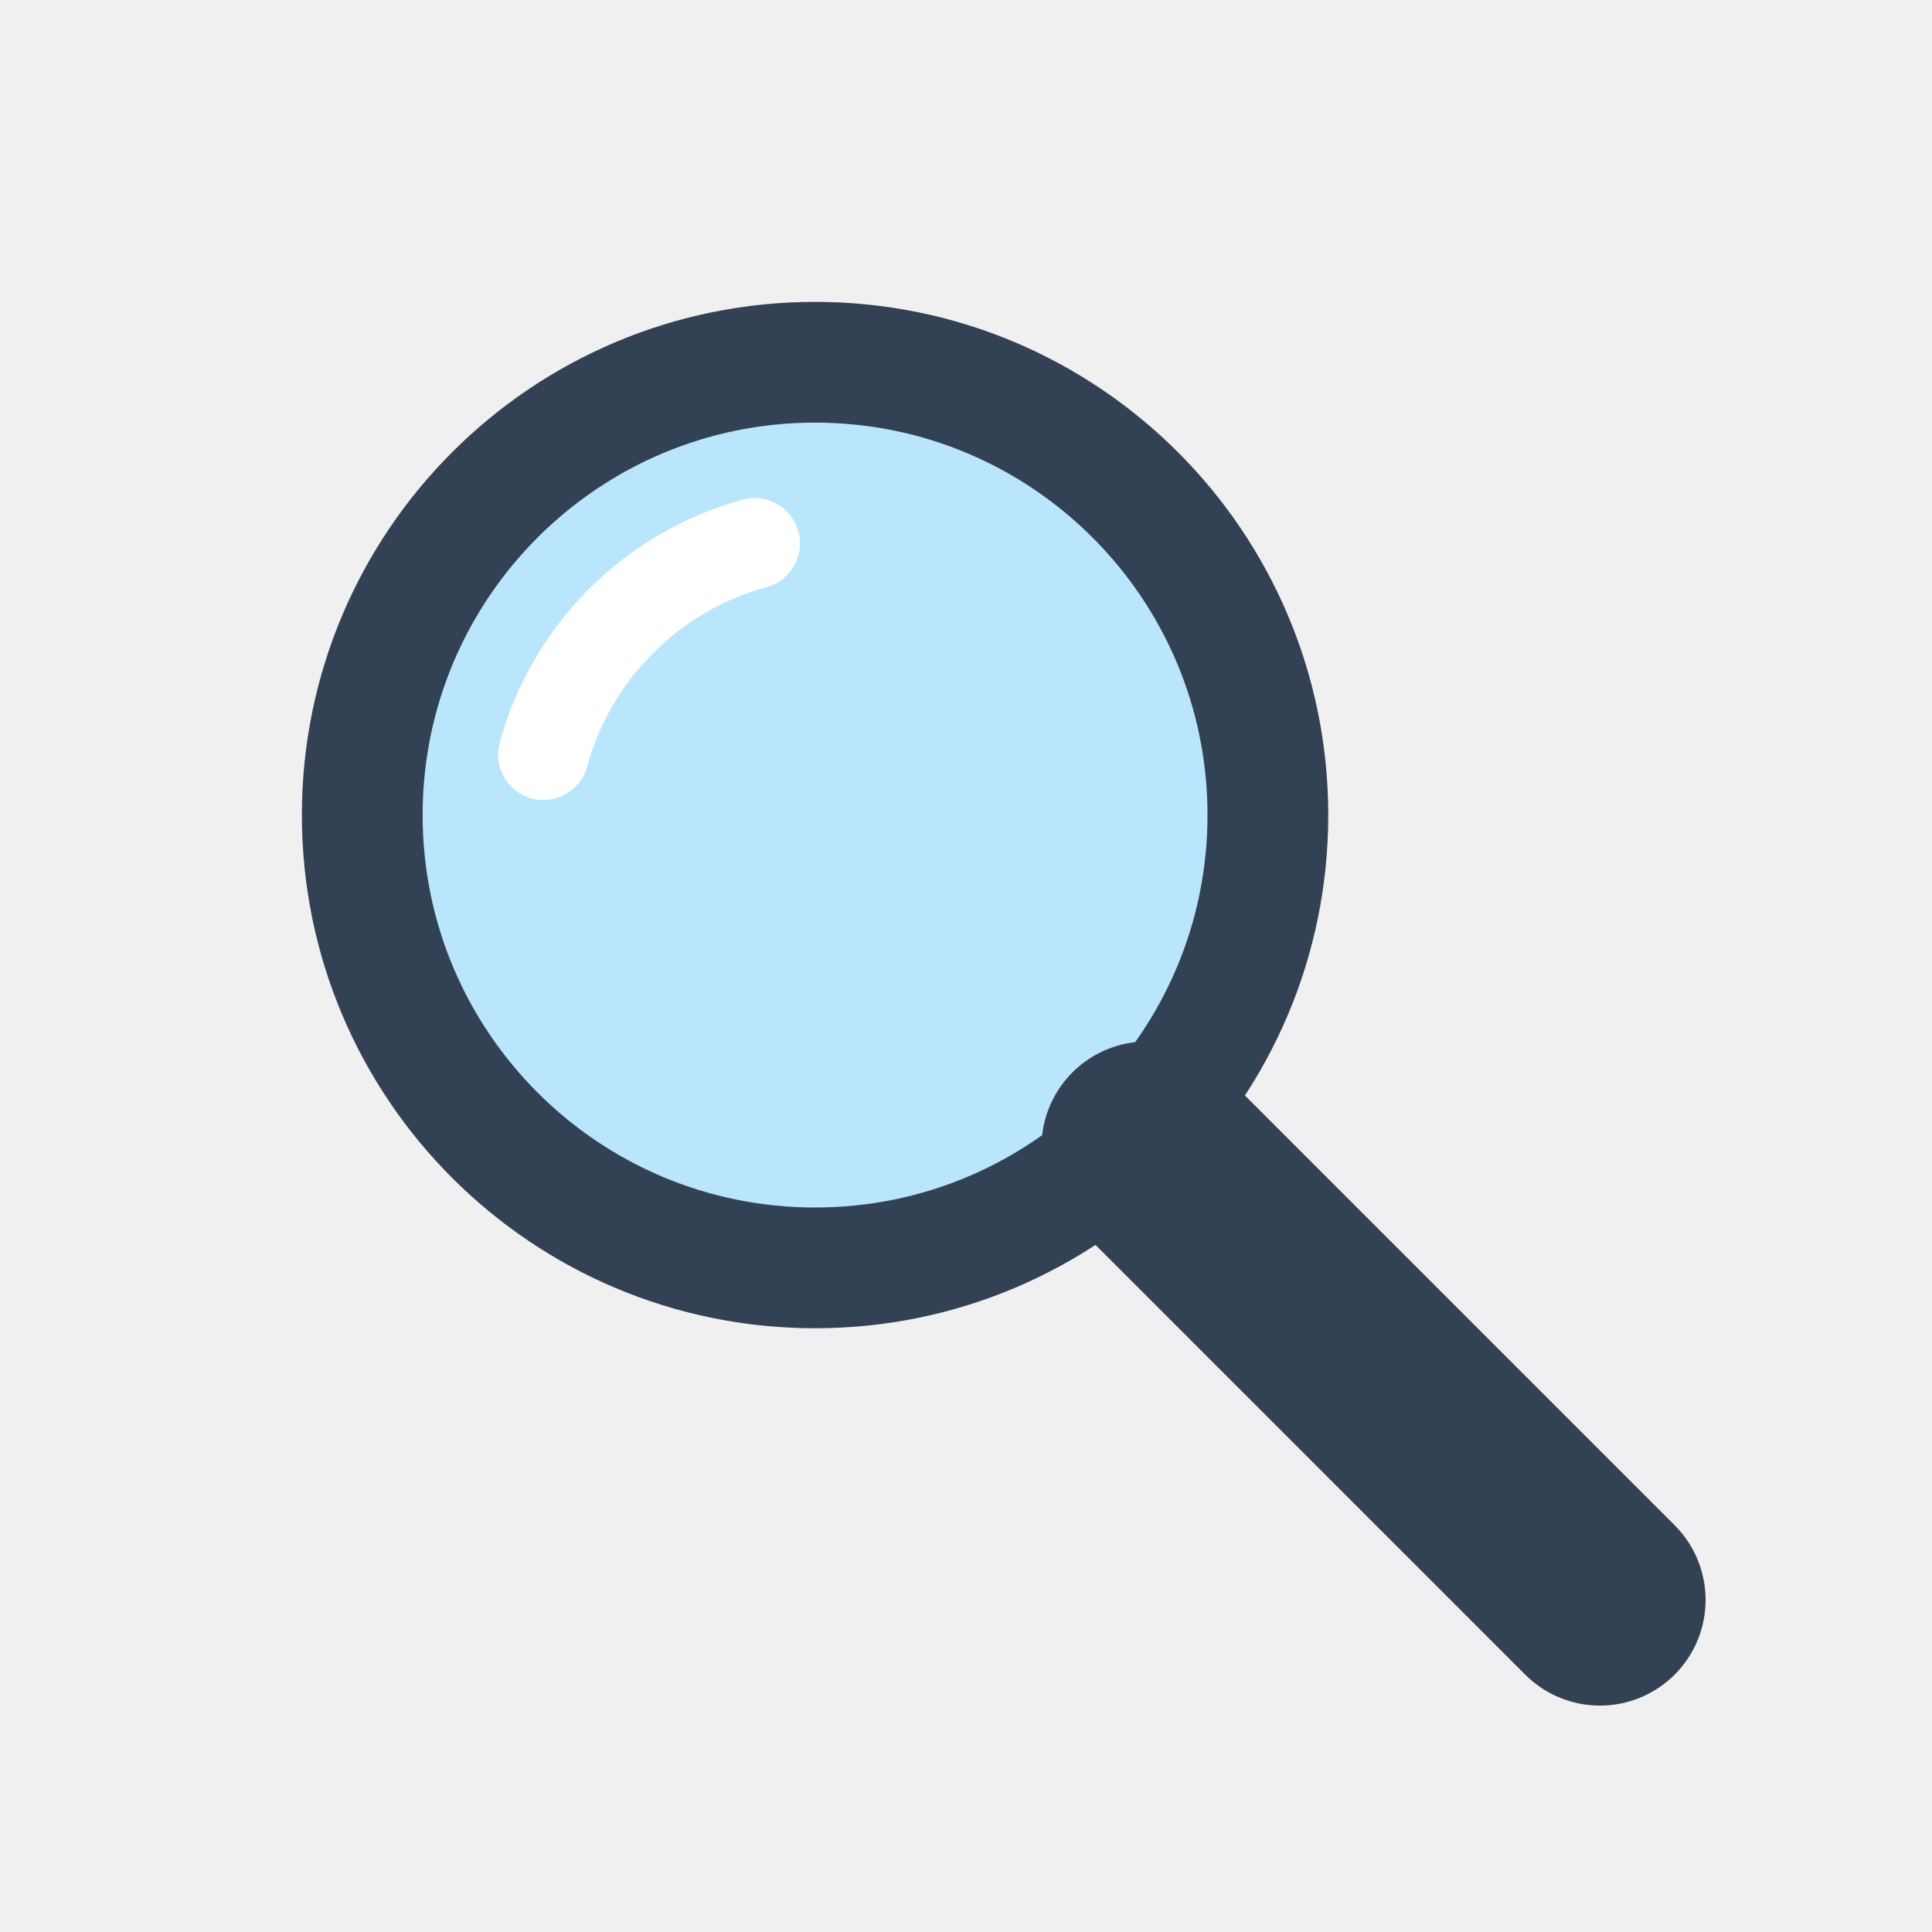
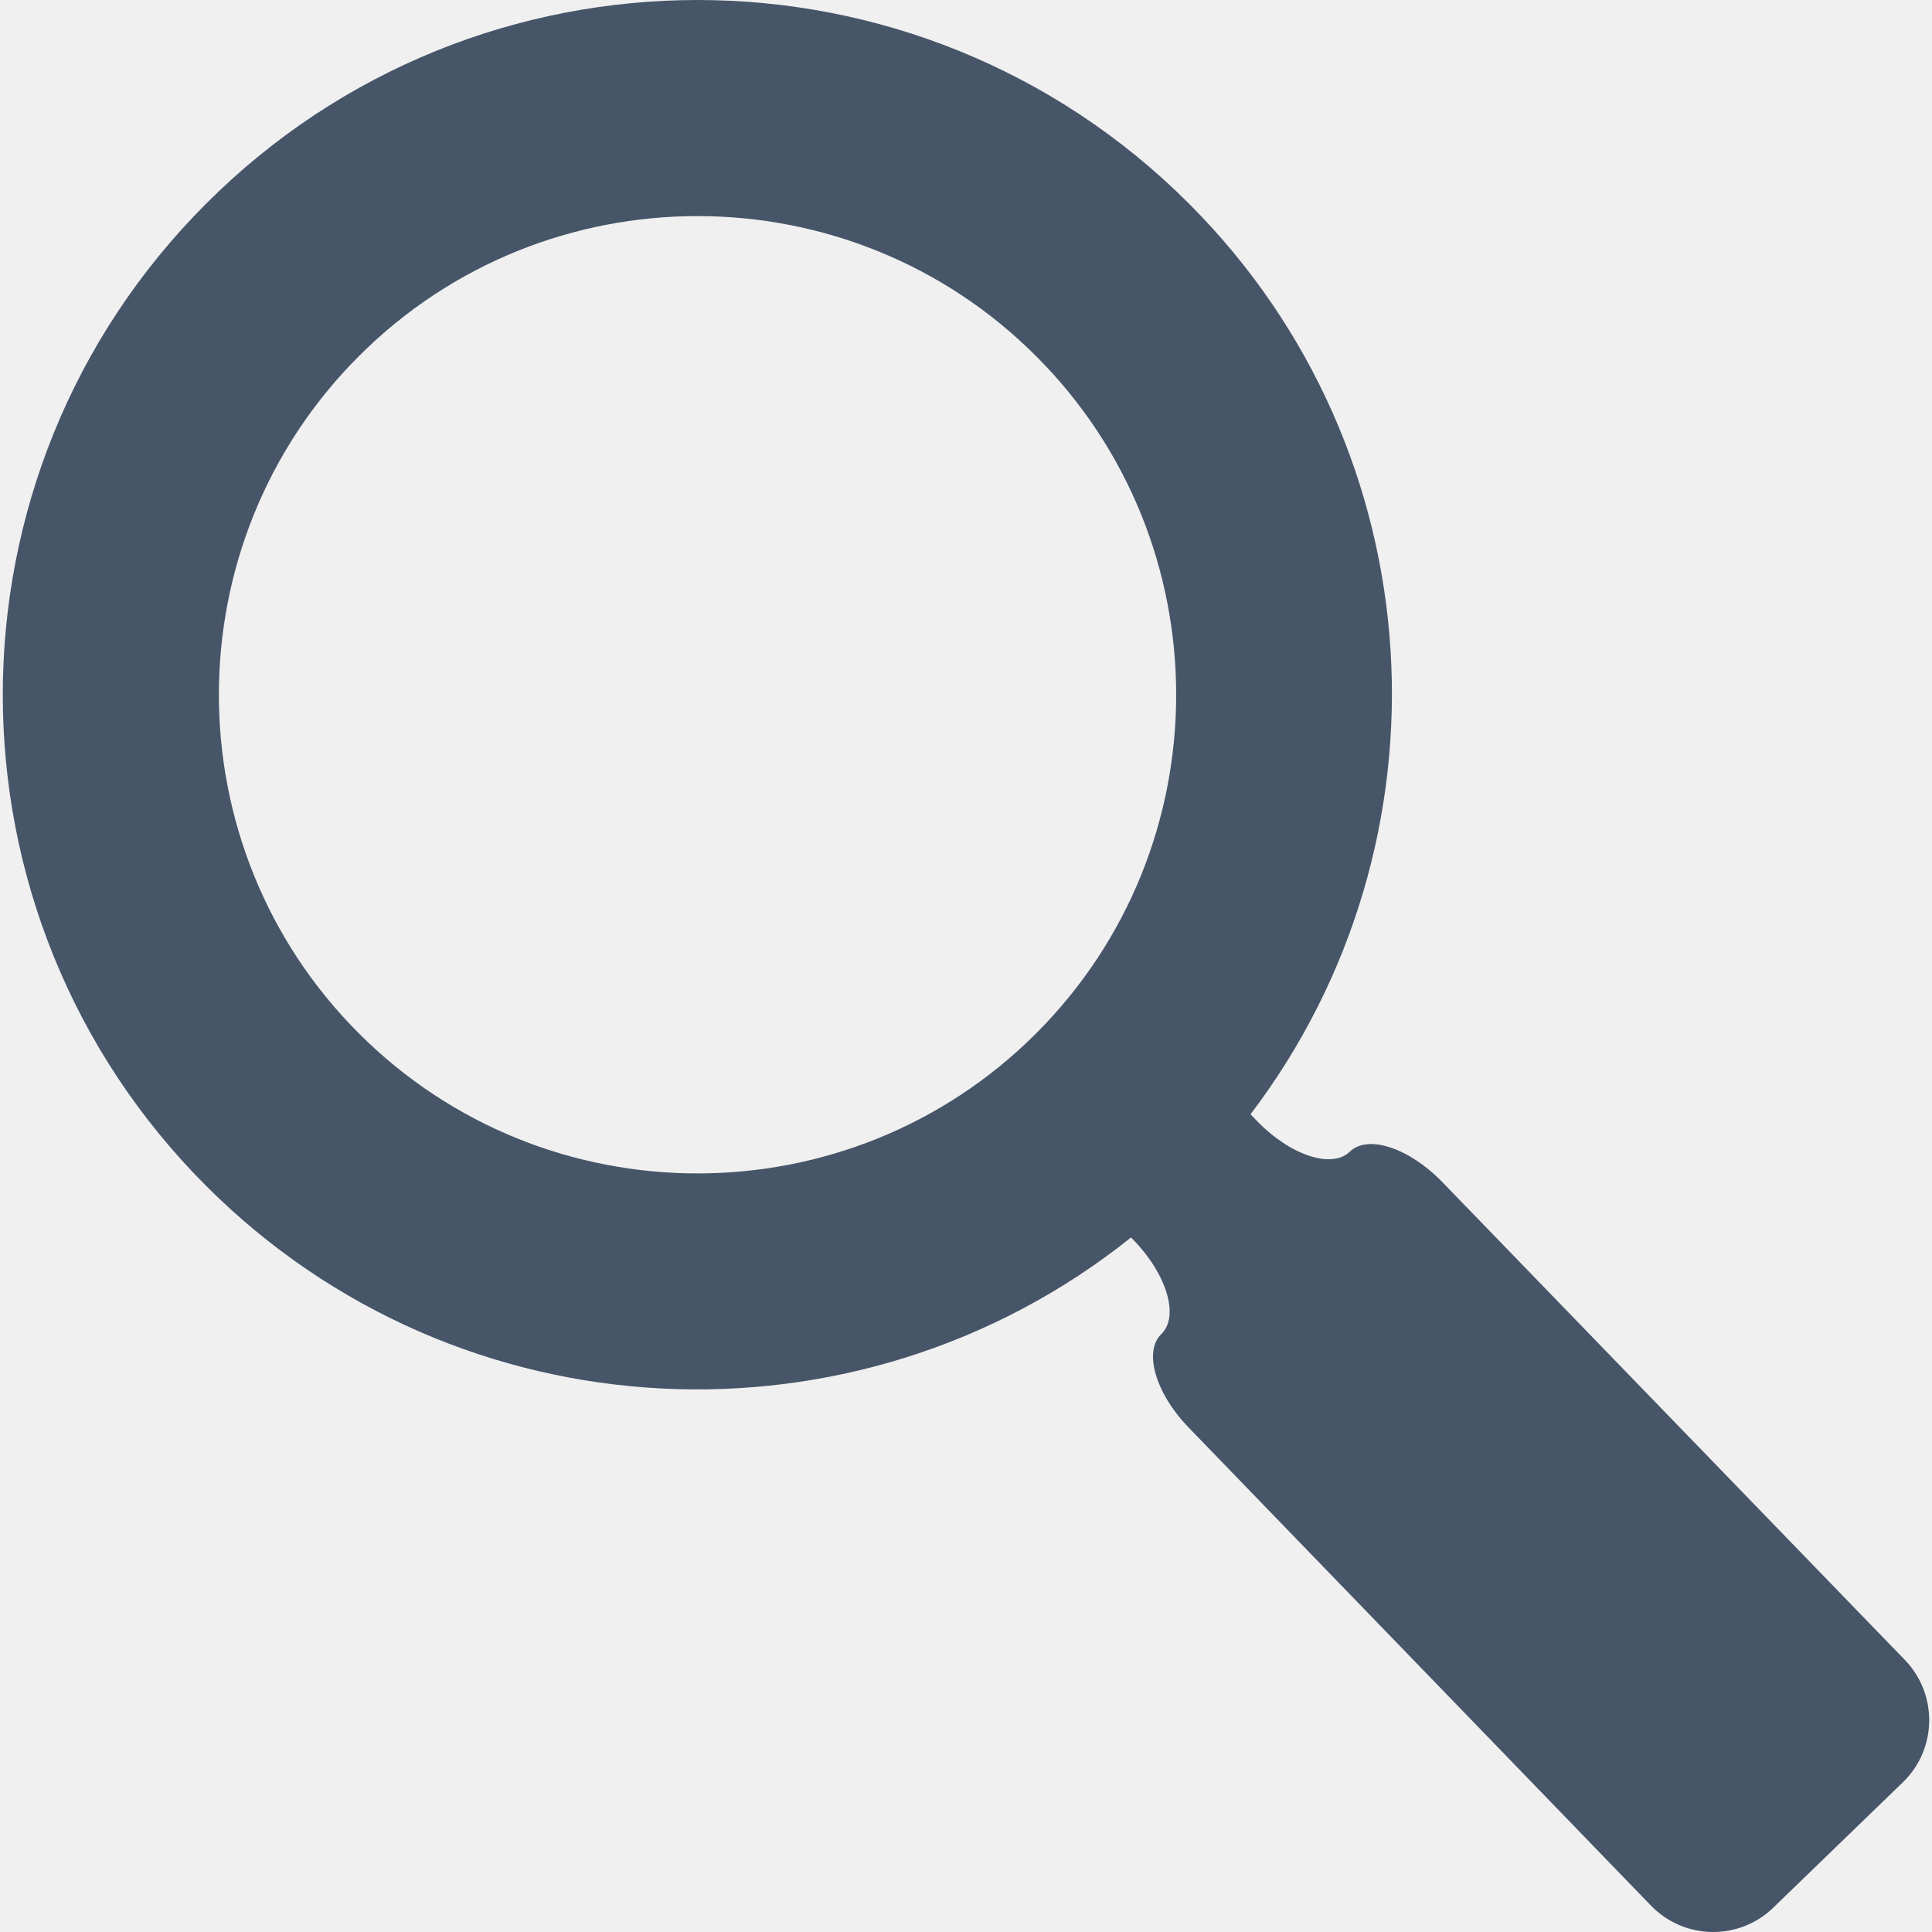
- <svg xmlns="http://www.w3.org/2000/svg" viewBox="0 0 64 64">
-   <circle cx="27" cy="27" r="15" fill="#bae6fd" stroke="#334155" stroke-width="4" />
-   <line x1="38" y1="38" x2="53" y2="53" stroke="#334155" stroke-width="7" stroke-linecap="round" />
-   <path d="M18 25a10 10 0 0 1 7-7" fill="none" stroke="#fff" stroke-width="3" stroke-linecap="round" />
+ <svg xmlns="http://www.w3.org/2000/svg" version="1.1" id="Capa_1" x="0px" y="0px" viewBox="0 0 339.921 339.921" style="enable-background:new 0 0 339.921 339.921;" xml:space="preserve">
+   <g>
+     <path style="fill:#475569;" d="M335.165,292.071l-81.385-84.077c-5.836-6.032-13.13-8.447-16.29-5.363   c-3.171,3.062-10.47,0.653-16.306-5.379l-1.164-1.207c36.425-47.907,32.89-116.499-10.851-160.24   c-47.739-47.739-125.142-47.739-172.875,0c-47.739,47.739-47.739,125.131,0,172.87c44.486,44.492,114.699,47.472,162.704,9.045   l0.511,0.533c5.825,6.032,7.995,13.402,4.814,16.469c-3.166,3.068-1.012,10.443,4.83,16.464l81.341,84.11   c5.836,6.016,15.452,6.195,21.49,0.354l22.828-22.088C340.827,307.735,340.99,298.125,335.165,292.071z M182.306,181.81   c-32.852,32.857-86.312,32.857-119.159,0.011c-32.852-32.852-32.847-86.318,0-119.164c32.847-32.852,86.307-32.847,119.148,0.005   C215.152,95.509,215.152,148.964,182.306,181.81z" />
+   </g>
</svg>
